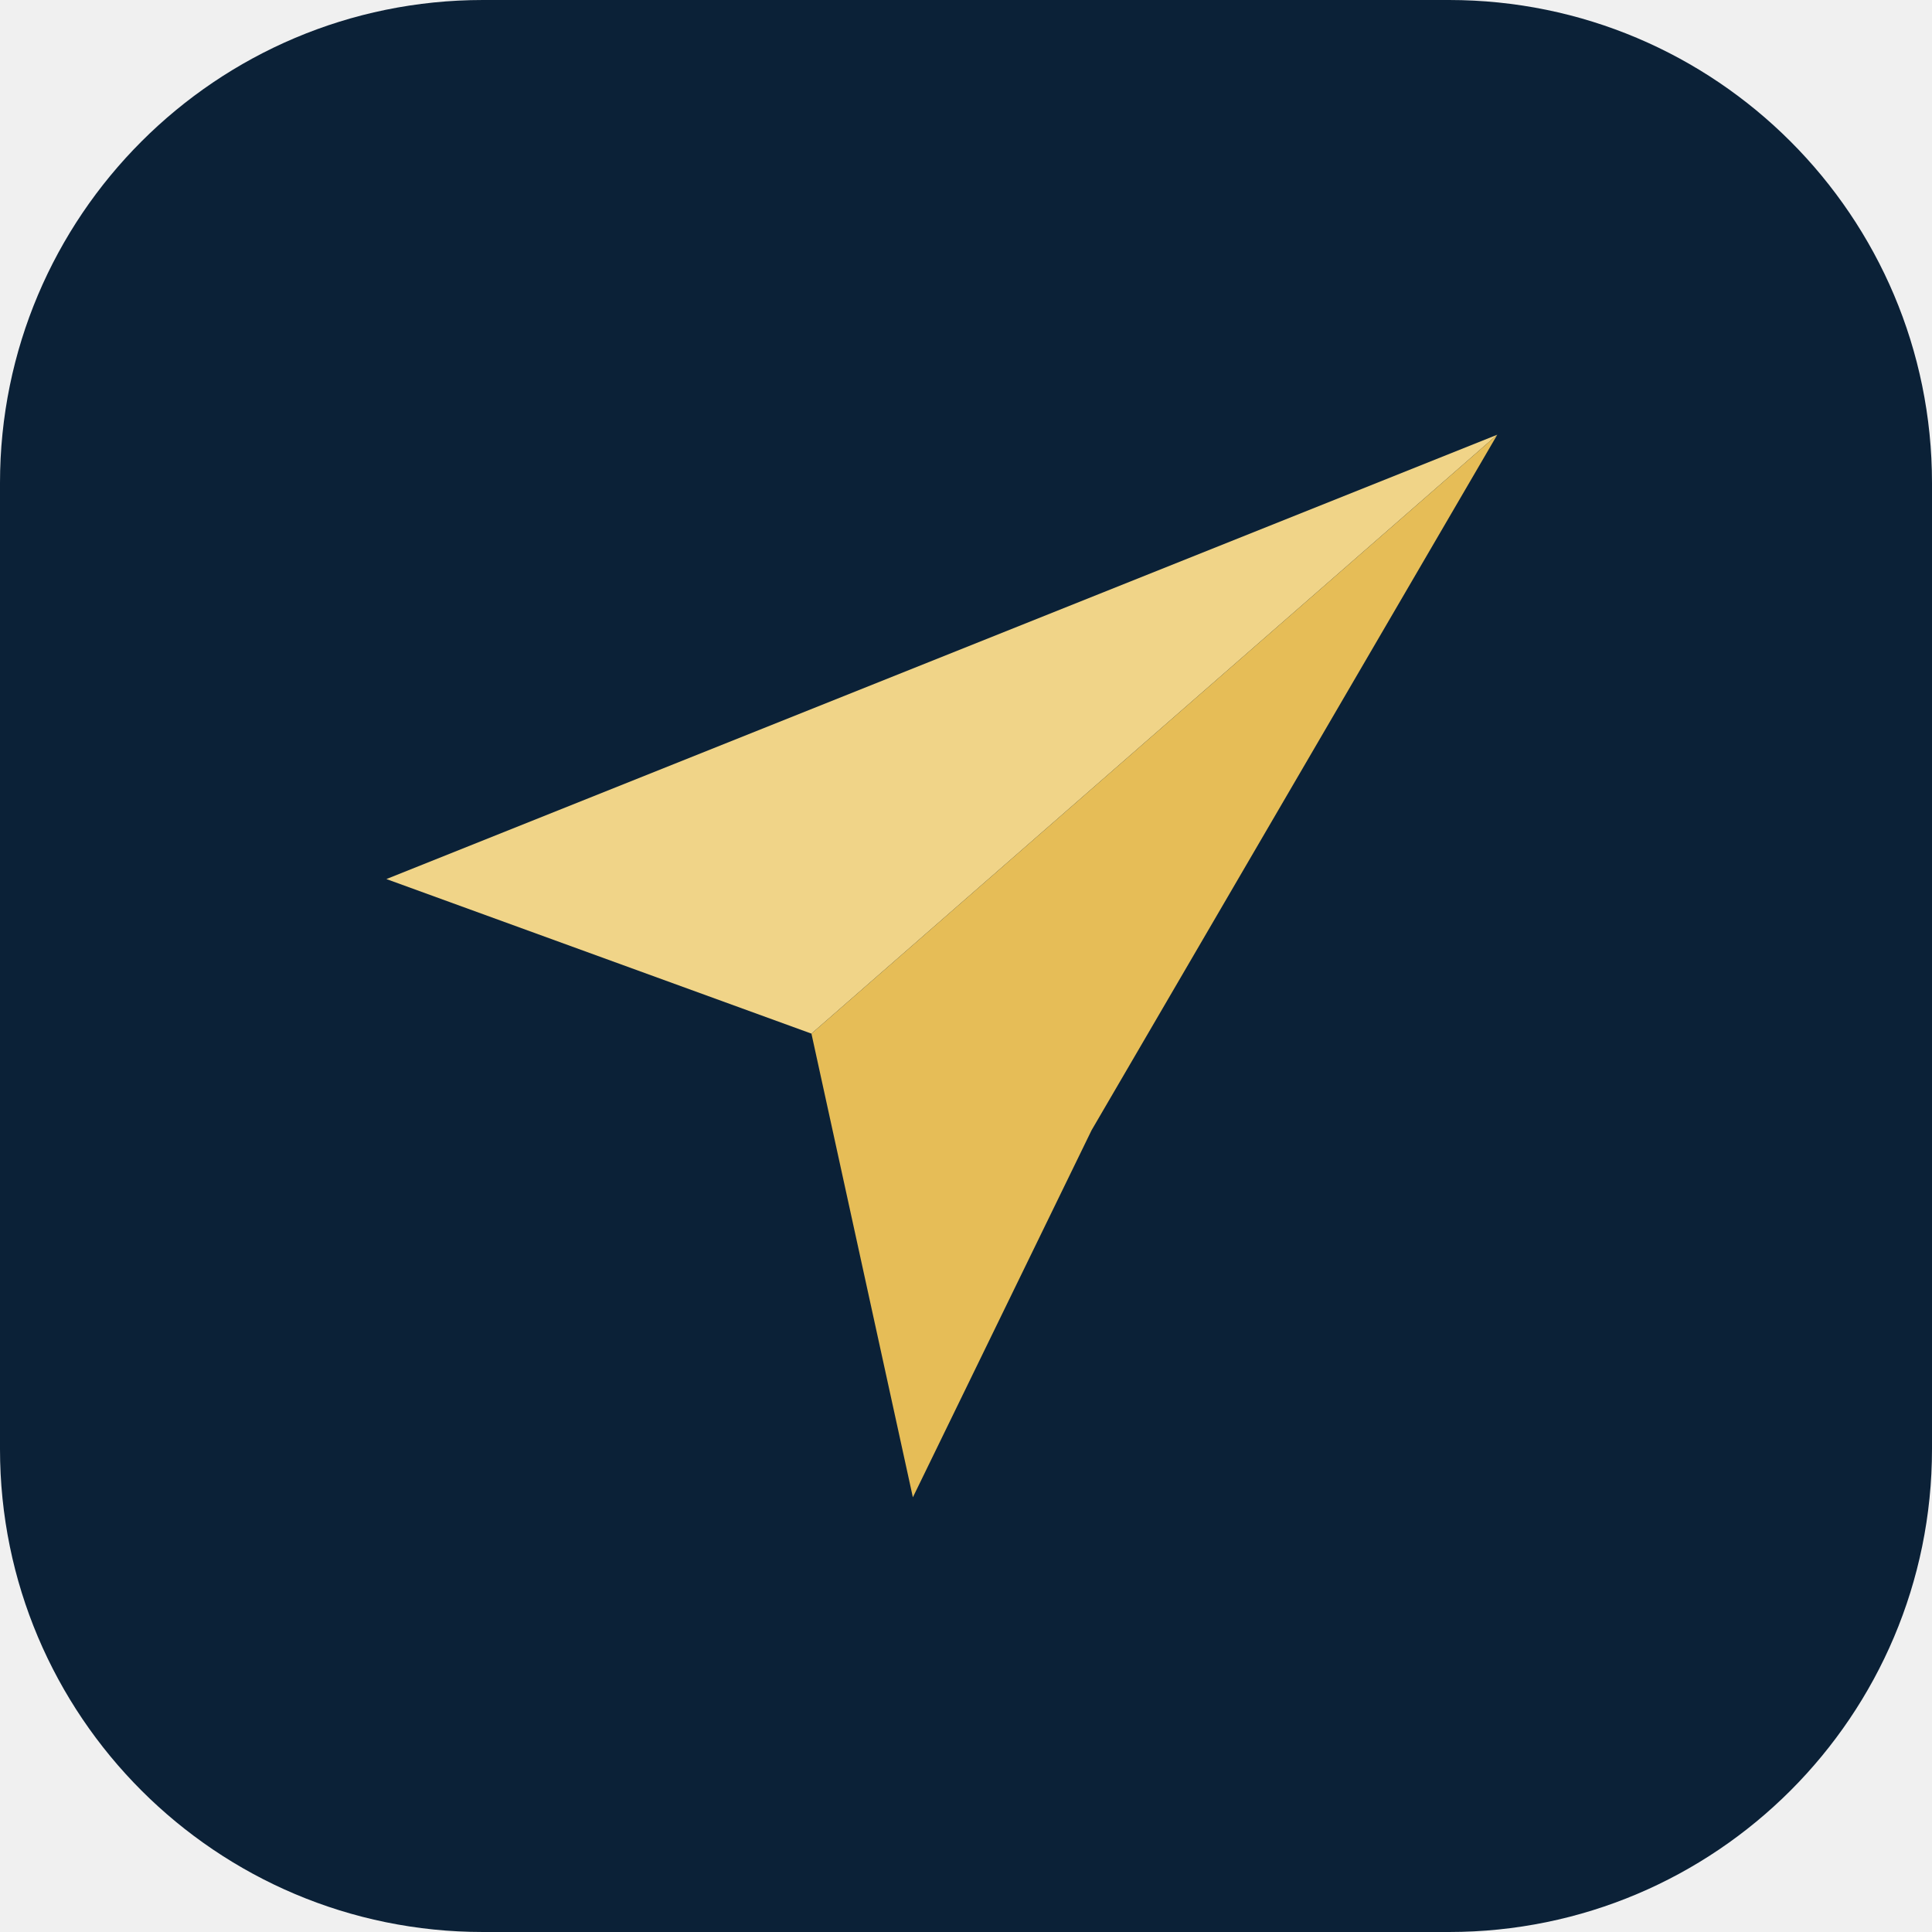
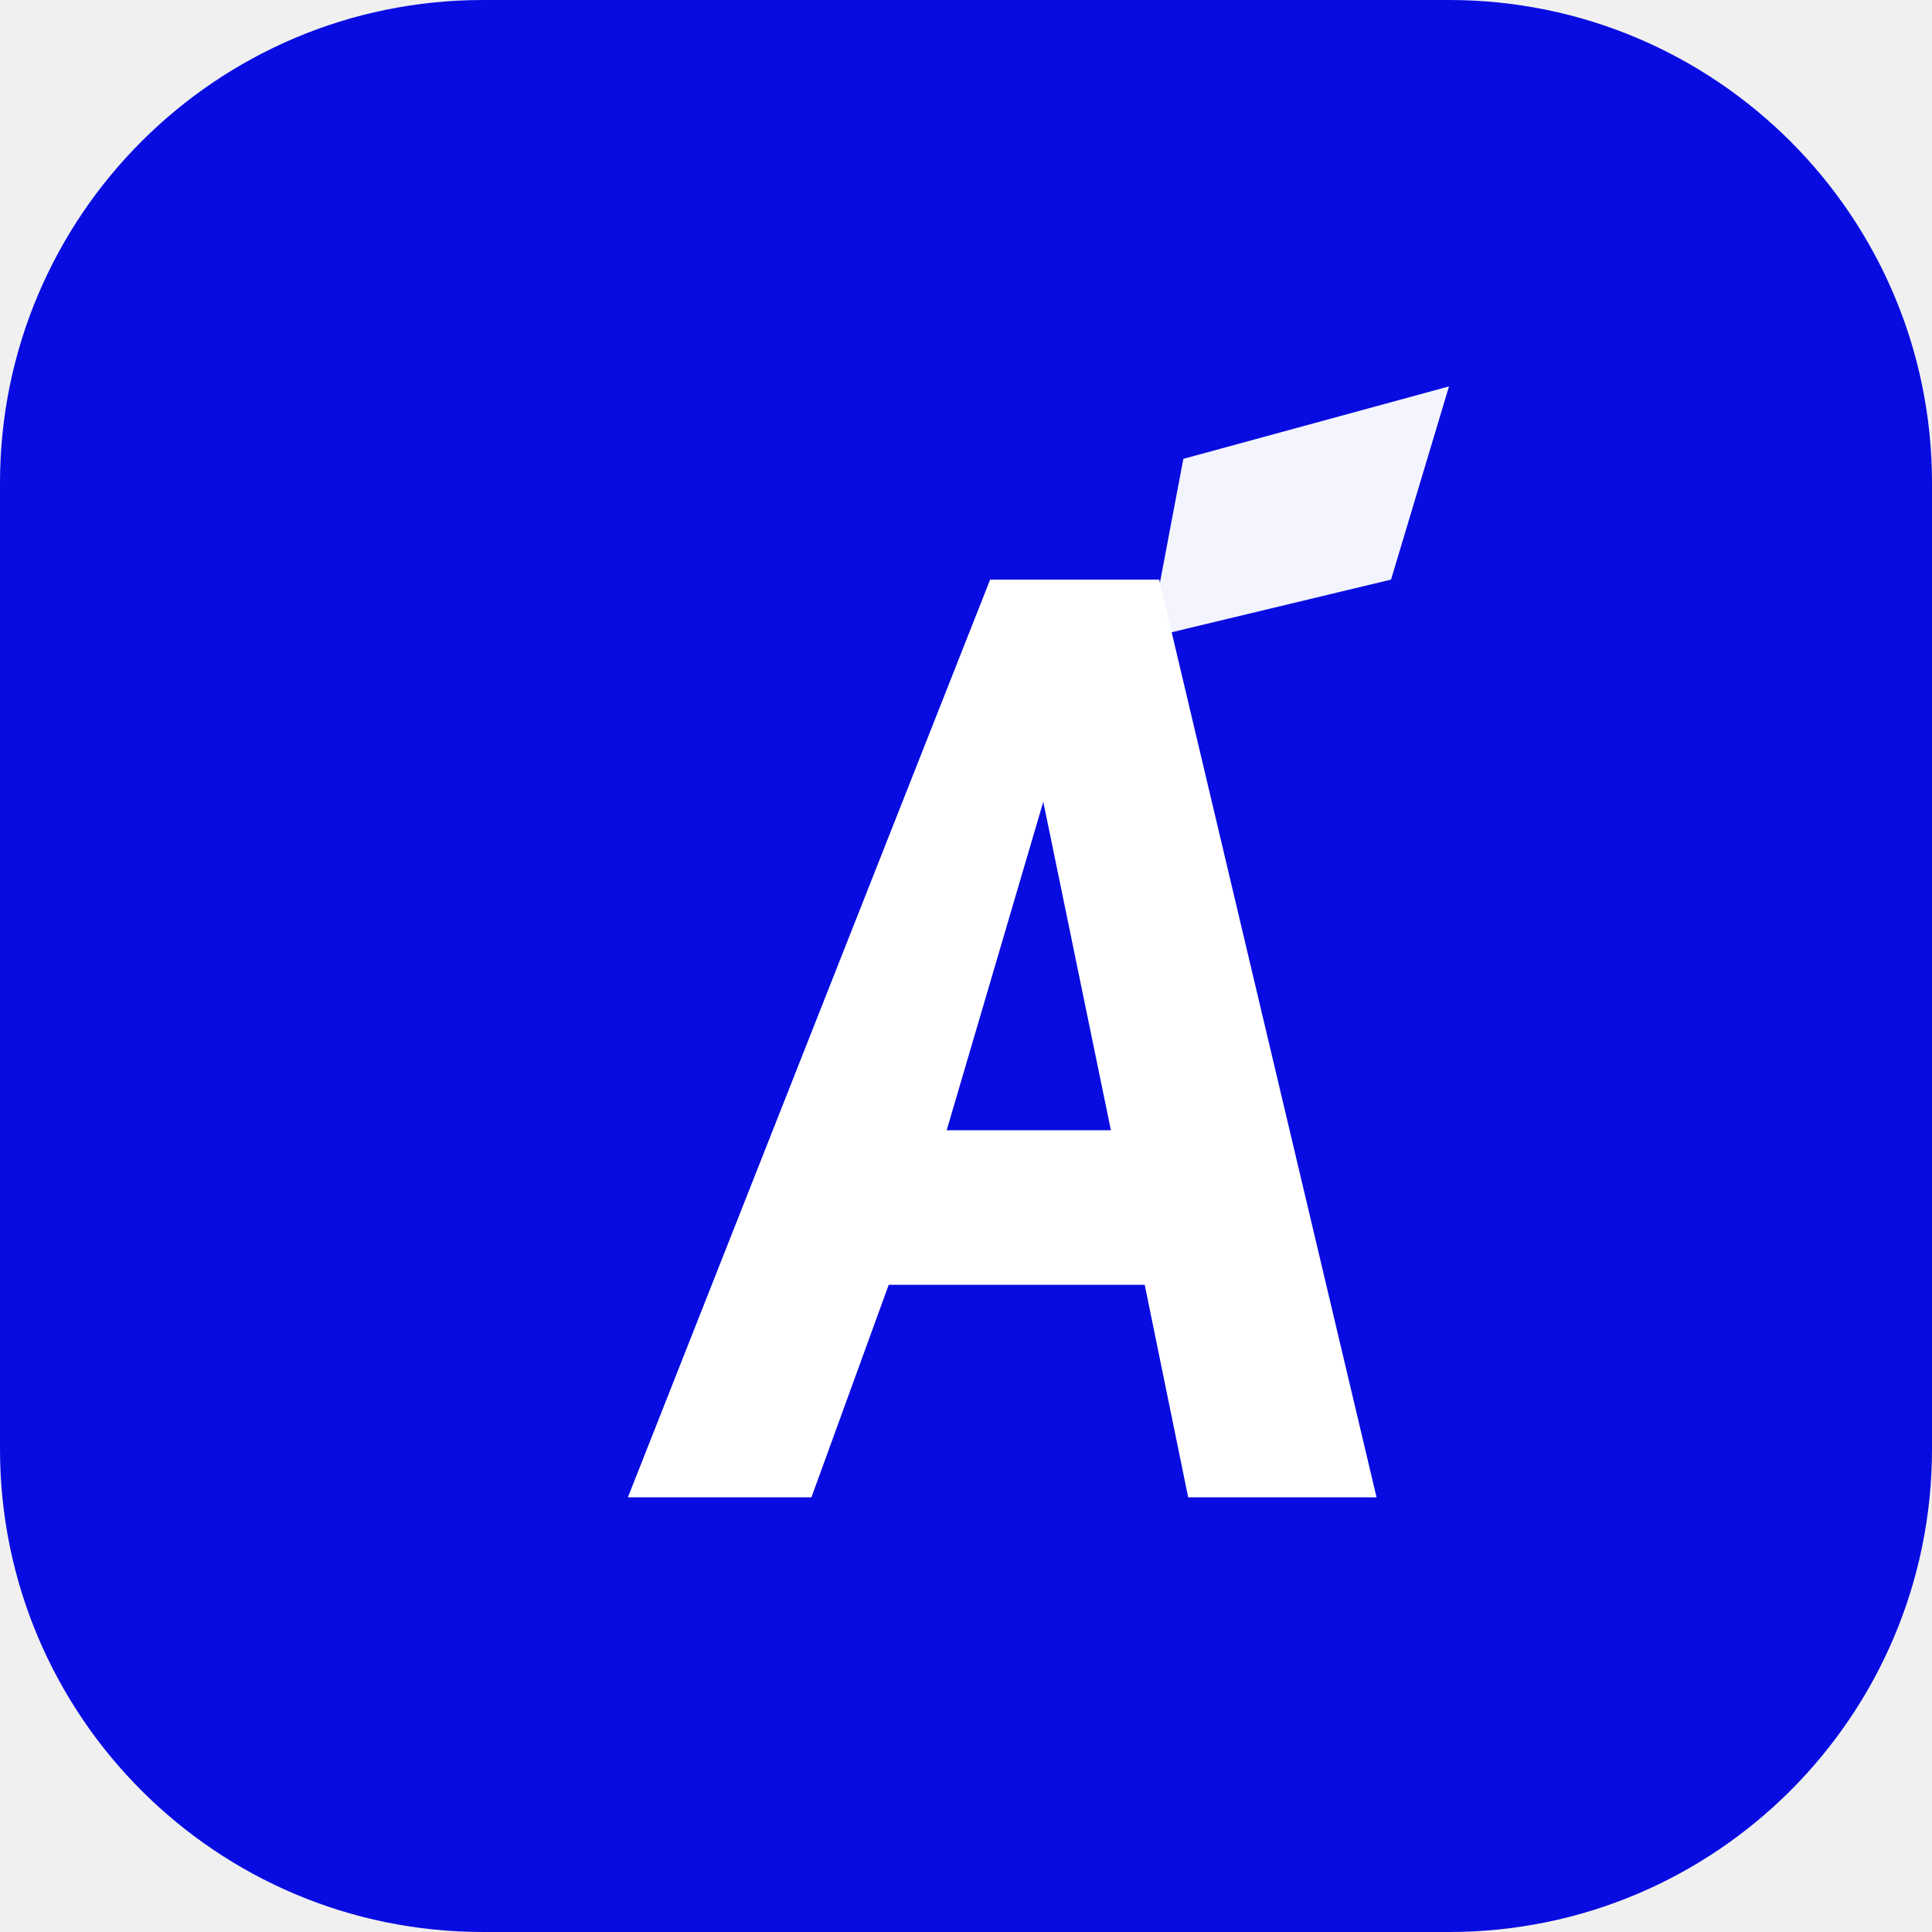
<svg xmlns="http://www.w3.org/2000/svg" viewBox="0 0 40 40">
-   <rect width="40" height="40" rx="10" fill="#0b2137" />
-   <path d="M31 9 L8 18.2 L16.8 21.4 Z" fill="#f0d488" />
-   <path d="M31 9 L16.8 21.4 L18.9 31 L22.6 23.4 Z" fill="#e6bd57" />
+   <rect width="40" height="40" rx="10" fill="#080ce0" />
+   <path d="M24.5 9.5 L30 8 L28.8 12 L23.8 13.2 Z" fill="#ffffff" opacity="0.95" />
+   <path d="M13 31 L20.5 12 L24 12 L28.5 31 L24.6 31 L23.7 26.6 L18.4 26.6 L16.8 31 Z M19.6 23.4 L23 23.4 L21.6 16.6 Z" fill="#ffffff" />
</svg>
